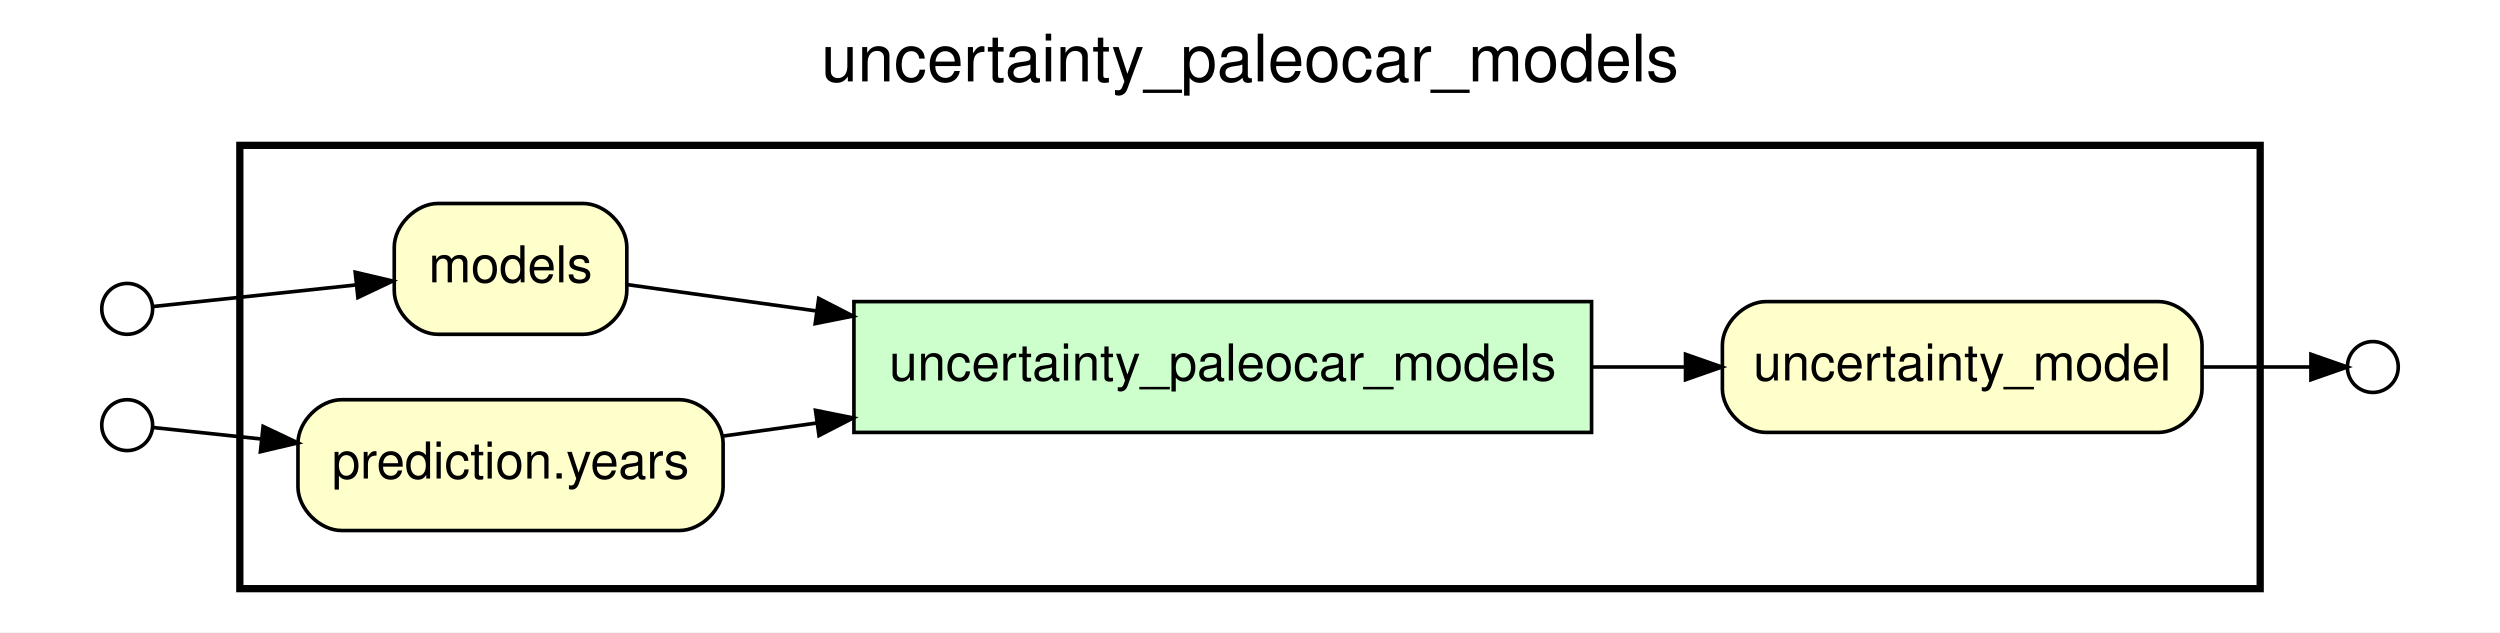
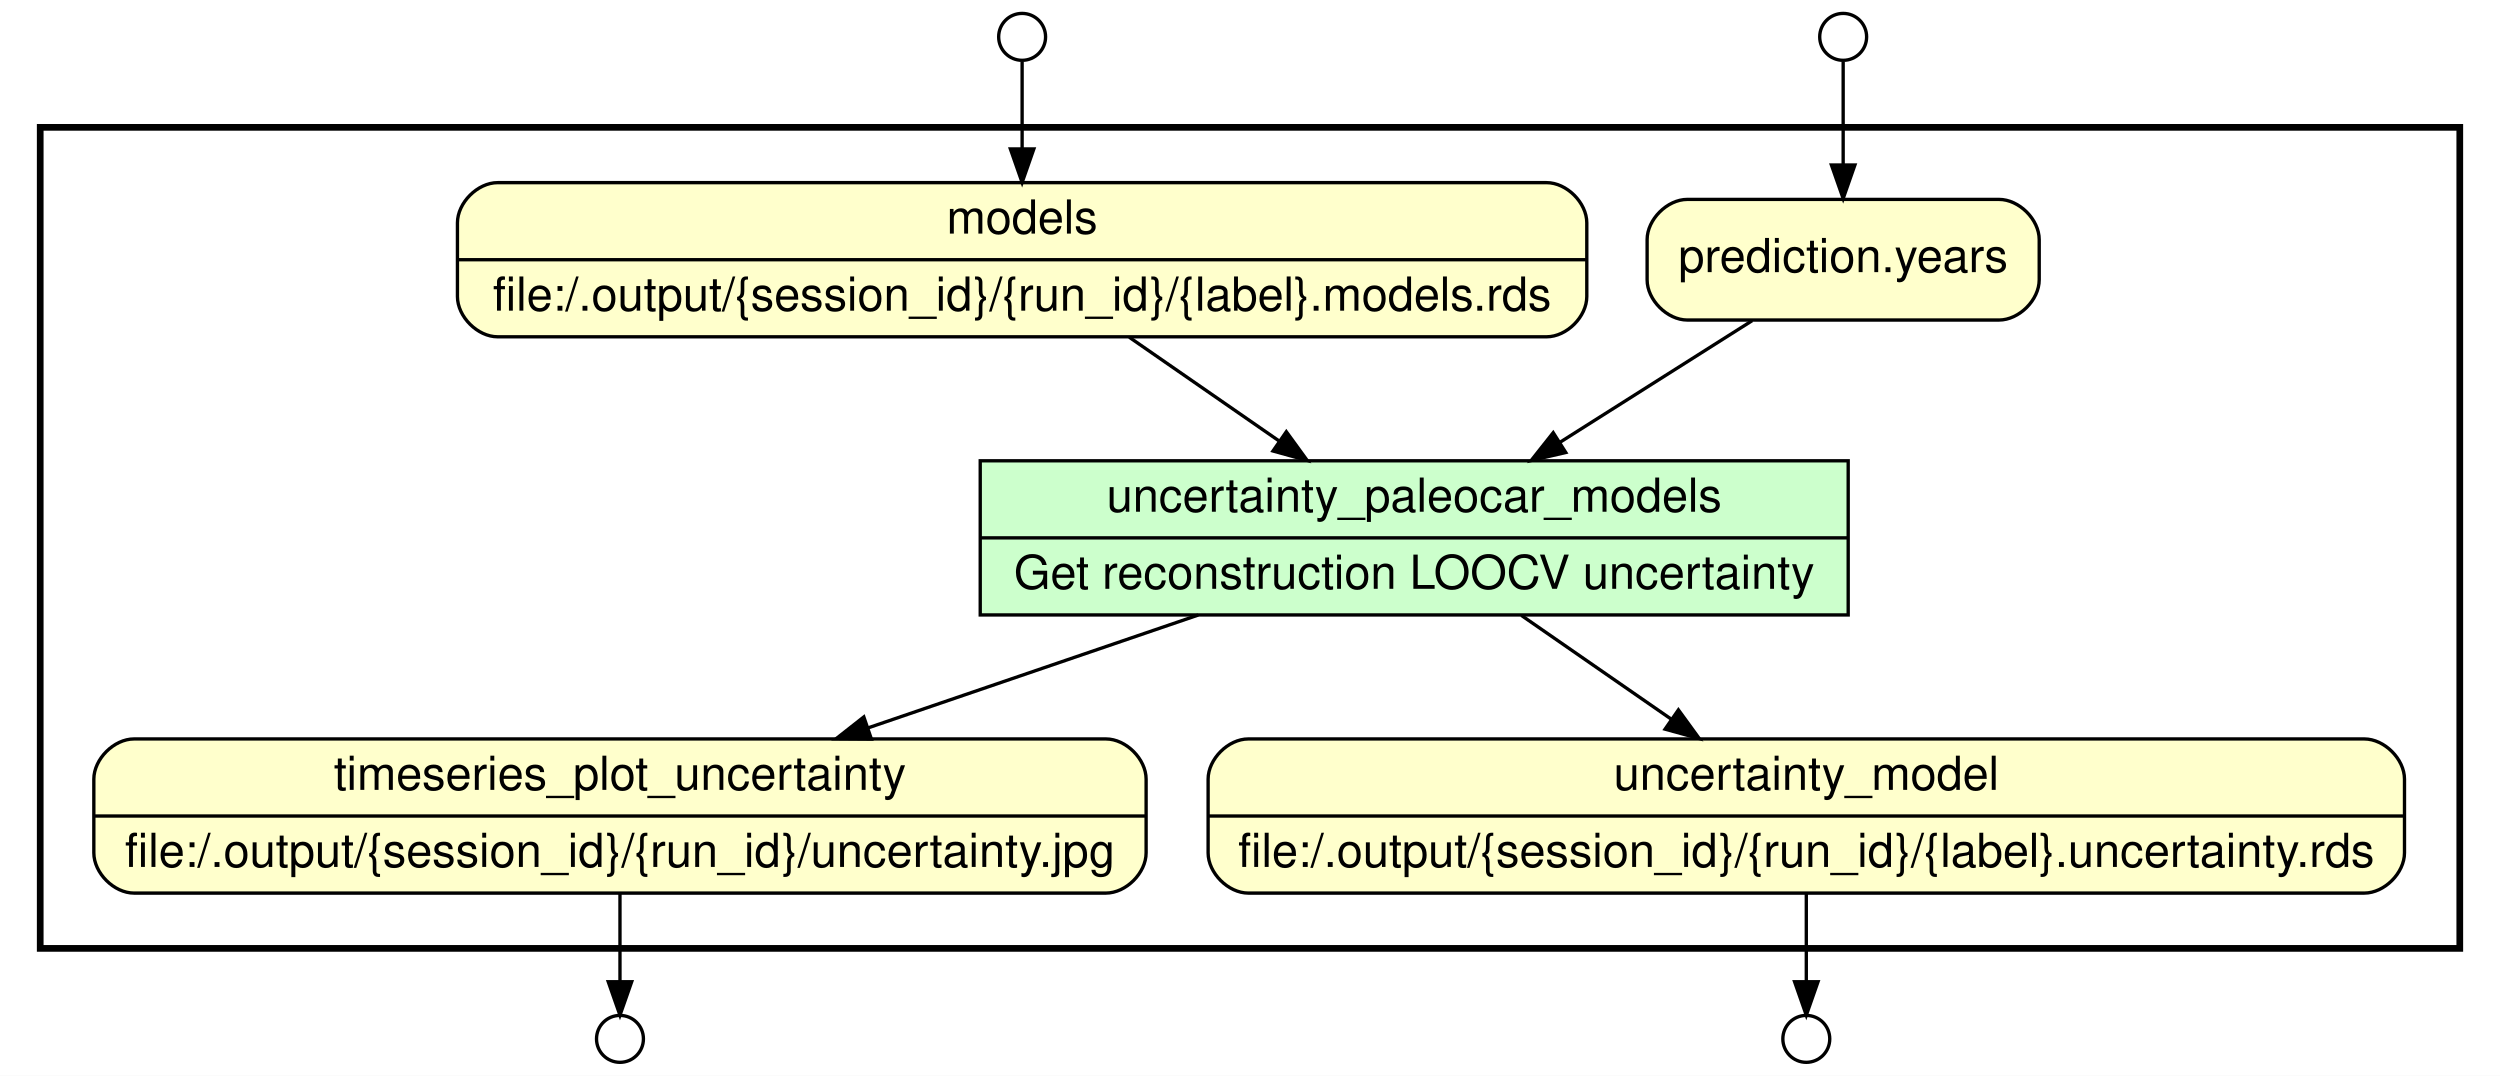
- <svg xmlns="http://www.w3.org/2000/svg" width="688pt" height="174pt" viewBox="0.00 0.00 688.00 174.00">
-   <g id="graph0" class="graph" transform="scale(1 1) rotate(0) translate(4 170)">
-     <polygon fill="white" stroke="none" points="-4,4 -4,-170 684,-170 684,4 -4,4" />
-     <text text-anchor="middle" x="340" y="-147.6" font-family="Helvetica,sans-Serif" font-size="18.00">uncertainty_paleocar_models</text>
+ <svg xmlns="http://www.w3.org/2000/svg" width="746pt" height="321pt" viewBox="0.00 0.00 746.00 321.00">
+   <g id="graph0" class="graph" transform="scale(1 1) rotate(0) translate(4 317)">
+     <polygon fill="white" stroke="none" points="-4,4 -4,-317 742,-317 742,4 -4,4" />
    <g id="clust1" class="cluster">
-       <polygon fill="none" stroke="black" stroke-width="2" points="62,-8 62,-130 618,-130 618,-8 62,-8" />
+       <polygon fill="none" stroke="black" stroke-width="2" points="8,-34 8,-279 730,-279 730,-34 8,-34" />
    </g>
    <g id="clust2" class="cluster">
-       <polygon fill="none" stroke="black" stroke-width="0" points="70,-16 70,-122 610,-122 610,-16 70,-16" />
-     </g>
-     <g id="clust3" class="cluster">
-       <polygon fill="none" stroke="black" stroke-width="0" points="8,-30 8,-108 54,-108 54,-30 8,-30" />
-     </g>
-     <g id="clust4" class="cluster">
-       <polygon fill="none" stroke="black" stroke-width="0" points="16,-38 16,-100 46,-100 46,-38 16,-38" />
-     </g>
-     <g id="clust5" class="cluster">
-       <polygon fill="none" stroke="black" stroke-width="0" points="626,-46 626,-92 672,-92 672,-46 626,-46" />
-     </g>
-     <g id="clust6" class="cluster">
-       <polygon fill="none" stroke="black" stroke-width="0" points="634,-54 634,-84 664,-84 664,-54 634,-54" />
+       <polygon fill="none" stroke="black" stroke-width="0" points="16,-42 16,-271 722,-271 722,-42 16,-42" />
    </g>
    <g id="node1" class="node">
-       <polygon fill="#ccffcc" stroke="black" points="434,-87 231,-87 231,-51 434,-51 434,-87" />
-       <text text-anchor="middle" x="332.5" y="-65.3" font-family="Helvetica,sans-Serif" font-size="14.00">uncertainty_paleocar_models</text>
+       <polygon fill="#ccffcc" stroke="black" points="288.5,-133.5 288.5,-179.5 547.5,-179.5 547.5,-133.5 288.5,-133.5" />
+       <text text-anchor="middle" x="418" y="-164.3" font-family="Helvetica,sans-Serif" font-size="14.00">uncertainty_paleocar_models</text>
+       <polyline fill="none" stroke="black" points="288.5,-156.5 547.5,-156.5 " />
+       <text text-anchor="middle" x="418" y="-141.3" font-family="Helvetica,sans-Serif" font-size="14.00">Get reconstruction LOOCV uncertainty</text>
    </g>
    <g id="node2" class="node">
-       <path fill="#ffffcc" stroke="black" d="M590,-87C590,-87 482,-87 482,-87 476,-87 470,-81 470,-75 470,-75 470,-63 470,-63 470,-57 476,-51 482,-51 482,-51 590,-51 590,-51 596,-51 602,-57 602,-63 602,-63 602,-75 602,-75 602,-81 596,-87 590,-87" />
-       <text text-anchor="middle" x="536" y="-65.3" font-family="Helvetica,sans-Serif" font-size="14.00">uncertainty_model</text>
+       <path fill="#ffffcc" stroke="black" d="M36,-50.5C36,-50.5 326,-50.5 326,-50.5 332,-50.5 338,-56.5 338,-62.5 338,-62.5 338,-84.5 338,-84.5 338,-90.5 332,-96.5 326,-96.5 326,-96.5 36,-96.5 36,-96.5 30,-96.5 24,-90.5 24,-84.5 24,-84.5 24,-62.5 24,-62.5 24,-56.5 30,-50.5 36,-50.5" />
+       <text text-anchor="middle" x="181" y="-81.3" font-family="Helvetica,sans-Serif" font-size="14.00">timeseries_plot_uncertainty</text>
+       <polyline fill="none" stroke="black" points="24,-73.5 338,-73.5 " />
+       <text text-anchor="middle" x="181" y="-58.3" font-family="Helvetica,sans-Serif" font-size="14.00">file:/.output/{session_id}/{run_id}/uncertainty.jpg</text>
    </g>
    <g id="edge1" class="edge">
-       <path fill="none" stroke="black" d="M434.25,-69C442.854,-69 451.457,-69 459.81,-69" />
-       <polygon fill="black" stroke="black" points="459.857,-72.5 469.857,-69 459.857,-65.5 459.857,-72.5" />
+       <path fill="none" stroke="black" d="M353.552,-133.473C323.118,-123.072 286.63,-110.601 255.062,-99.812" />
+       <polygon fill="black" stroke="black" points="256.03,-96.444 245.435,-96.522 253.766,-103.068 256.03,-96.444" />
+     </g>
+     <g id="node3" class="node">
+       <path fill="#ffffcc" stroke="black" d="M368.5,-50.5C368.5,-50.5 701.5,-50.5 701.5,-50.5 707.5,-50.5 713.5,-56.5 713.5,-62.5 713.5,-62.5 713.5,-84.5 713.5,-84.5 713.5,-90.5 707.5,-96.5 701.5,-96.5 701.5,-96.5 368.5,-96.5 368.5,-96.5 362.5,-96.5 356.5,-90.5 356.5,-84.5 356.5,-84.5 356.5,-62.5 356.5,-62.5 356.5,-56.5 362.5,-50.5 368.5,-50.5" />
+       <text text-anchor="middle" x="535" y="-81.3" font-family="Helvetica,sans-Serif" font-size="14.00">uncertainty_model</text>
+       <polyline fill="none" stroke="black" points="356.5,-73.5 713.5,-73.5 " />
+       <text text-anchor="middle" x="535" y="-58.3" font-family="Helvetica,sans-Serif" font-size="14.00">file:/.output/{session_id}/{run_id}/{label}.uncertainty.rds</text>
+     </g>
+     <g id="edge2" class="edge">
+       <path fill="none" stroke="black" d="M449.971,-133.366C463.771,-123.812 480.07,-112.528 494.688,-102.409" />
+       <polygon fill="black" stroke="black" points="496.838,-105.177 503.068,-96.607 492.854,-99.421 496.838,-105.177" />
+     </g>
+     <g id="node8" class="node">
+       <ellipse fill="#ffffff" stroke="black" cx="181" cy="-7" rx="7" ry="7" />
+     </g>
+     <g id="edge7" class="edge">
+       <path fill="none" stroke="black" d="M181,-50.303C181,-41.685 181,-32.002 181,-24.078" />
+       <polygon fill="black" stroke="black" points="184.5,-24.053 181,-14.053 177.5,-24.053 184.5,-24.053" />
+     </g>
+     <g id="node9" class="node">
+       <ellipse fill="#ffffff" stroke="black" cx="535" cy="-7" rx="7" ry="7" />
+     </g>
+     <g id="edge8" class="edge">
+       <path fill="none" stroke="black" d="M535,-50.303C535,-41.685 535,-32.002 535,-24.078" />
+       <polygon fill="black" stroke="black" points="538.5,-24.053 535,-14.053 531.5,-24.053 538.5,-24.053" />
+     </g>
+     <g id="node4" class="node">
+       <path fill="#ffffcc" stroke="black" d="M144.5,-216.5C144.5,-216.5 457.5,-216.5 457.5,-216.5 463.5,-216.5 469.5,-222.5 469.5,-228.5 469.5,-228.5 469.5,-250.5 469.5,-250.5 469.5,-256.5 463.5,-262.5 457.5,-262.5 457.5,-262.5 144.5,-262.5 144.5,-262.5 138.5,-262.5 132.5,-256.5 132.5,-250.5 132.5,-250.5 132.5,-228.5 132.5,-228.5 132.5,-222.5 138.5,-216.5 144.5,-216.5" />
+       <text text-anchor="middle" x="301" y="-247.3" font-family="Helvetica,sans-Serif" font-size="14.00">models</text>
+       <polyline fill="none" stroke="black" points="132.5,-239.5 469.5,-239.5 " />
+       <text text-anchor="middle" x="301" y="-224.3" font-family="Helvetica,sans-Serif" font-size="14.00">file:/.output/{session_id}/{run_id}/{label}.models.rds</text>
+     </g>
+     <g id="edge3" class="edge">
+       <path fill="none" stroke="black" d="M332.971,-216.366C346.771,-206.812 363.07,-195.528 377.688,-185.409" />
+       <polygon fill="black" stroke="black" points="379.838,-188.177 386.068,-179.607 375.854,-182.421 379.838,-188.177" />
+     </g>
+     <g id="node5" class="node">
+       <path fill="#ffffcc" stroke="black" d="M592.5,-257.5C592.5,-257.5 499.5,-257.5 499.5,-257.5 493.5,-257.5 487.5,-251.5 487.5,-245.5 487.5,-245.5 487.5,-233.5 487.5,-233.5 487.5,-227.5 493.5,-221.5 499.5,-221.5 499.5,-221.5 592.5,-221.5 592.5,-221.5 598.5,-221.5 604.5,-227.5 604.5,-233.5 604.5,-233.5 604.5,-245.5 604.5,-245.5 604.5,-251.5 598.5,-257.5 592.5,-257.5" />
+       <text text-anchor="middle" x="546" y="-235.8" font-family="Helvetica,sans-Serif" font-size="14.00">prediction.years</text>
+     </g>
+     <g id="edge4" class="edge">
+       <path fill="none" stroke="black" d="M518.854,-221.322C502.181,-210.771 480.445,-197.016 461.423,-184.979" />
+       <polygon fill="black" stroke="black" points="463.224,-181.977 452.903,-179.587 459.481,-187.892 463.224,-181.977" />
+     </g>
+     <g id="node6" class="node">
+       <ellipse fill="#ffffff" stroke="black" cx="301" cy="-306" rx="7" ry="7" />
+     </g>
+     <g id="edge5" class="edge">
+       <path fill="none" stroke="black" d="M301,-298.58C301,-292.384 301,-282.516 301,-272.66" />
+       <polygon fill="black" stroke="black" points="304.5,-272.548 301,-262.548 297.5,-272.548 304.5,-272.548" />
    </g>
    <g id="node7" class="node">
-       <ellipse fill="#ffffff" stroke="black" cx="649" cy="-69" rx="7" ry="7" />
+       <ellipse fill="#ffffff" stroke="black" cx="546" cy="-306" rx="7" ry="7" />
    </g>
    <g id="edge6" class="edge">
-       <path fill="none" stroke="black" d="M602.211,-69C613.245,-69 623.75,-69 631.909,-69" />
-       <polygon fill="black" stroke="black" points="631.971,-72.5 641.971,-69 631.971,-65.5 631.971,-72.5" />
-     </g>
-     <g id="node3" class="node">
-       <path fill="#ffffcc" stroke="black" d="M156.5,-114C156.5,-114 116.5,-114 116.5,-114 110.5,-114 104.5,-108 104.5,-102 104.5,-102 104.5,-90 104.5,-90 104.5,-84 110.5,-78 116.5,-78 116.5,-78 156.5,-78 156.5,-78 162.5,-78 168.5,-84 168.5,-90 168.5,-90 168.5,-102 168.5,-102 168.5,-108 162.5,-114 156.5,-114" />
-       <text text-anchor="middle" x="136.5" y="-92.3" font-family="Helvetica,sans-Serif" font-size="14.00">models</text>
-     </g>
-     <g id="edge2" class="edge">
-       <path fill="none" stroke="black" d="M168.669,-91.662C183.263,-89.631 201.62,-87.076 220.705,-84.42" />
-       <polygon fill="black" stroke="black" points="221.313,-87.869 230.735,-83.024 220.348,-80.936 221.313,-87.869" />
-     </g>
-     <g id="node4" class="node">
-       <path fill="#ffffcc" stroke="black" d="M183,-60C183,-60 90,-60 90,-60 84,-60 78,-54 78,-48 78,-48 78,-36 78,-36 78,-30 84,-24 90,-24 90,-24 183,-24 183,-24 189,-24 195,-30 195,-36 195,-36 195,-48 195,-48 195,-54 189,-60 183,-60" />
-       <text text-anchor="middle" x="136.5" y="-38.3" font-family="Helvetica,sans-Serif" font-size="14.00">prediction.years</text>
-     </g>
-     <g id="edge3" class="edge">
-       <path fill="none" stroke="black" d="M195.181,-50.028C203.377,-51.169 212.024,-52.372 220.825,-53.597" />
-       <polygon fill="black" stroke="black" points="220.423,-57.074 230.81,-54.986 221.388,-50.141 220.423,-57.074" />
-     </g>
-     <g id="node5" class="node">
-       <ellipse fill="#ffffff" stroke="black" cx="31" cy="-85" rx="7" ry="7" />
-     </g>
-     <g id="edge4" class="edge">
-       <path fill="none" stroke="black" d="M38.164,-85.655C49.085,-86.816 72.682,-89.324 93.906,-91.579" />
-       <polygon fill="black" stroke="black" points="93.755,-95.083 104.069,-92.659 94.495,-88.122 93.755,-95.083" />
-     </g>
-     <g id="node6" class="node">
-       <ellipse fill="#ffffff" stroke="black" cx="31" cy="-53" rx="7" ry="7" />
-     </g>
-     <g id="edge5" class="edge">
-       <path fill="none" stroke="black" d="M38.164,-52.345C44.654,-51.655 55.622,-50.489 67.908,-49.184" />
-       <polygon fill="black" stroke="black" points="68.409,-52.65 77.983,-48.113 67.669,-45.69 68.409,-52.65" />
+       <path fill="none" stroke="black" d="M546,-298.58C546,-291.358 546,-279.151 546,-267.786" />
+       <polygon fill="black" stroke="black" points="549.5,-267.753 546,-257.753 542.5,-267.753 549.5,-267.753" />
    </g>
  </g>
</svg>
